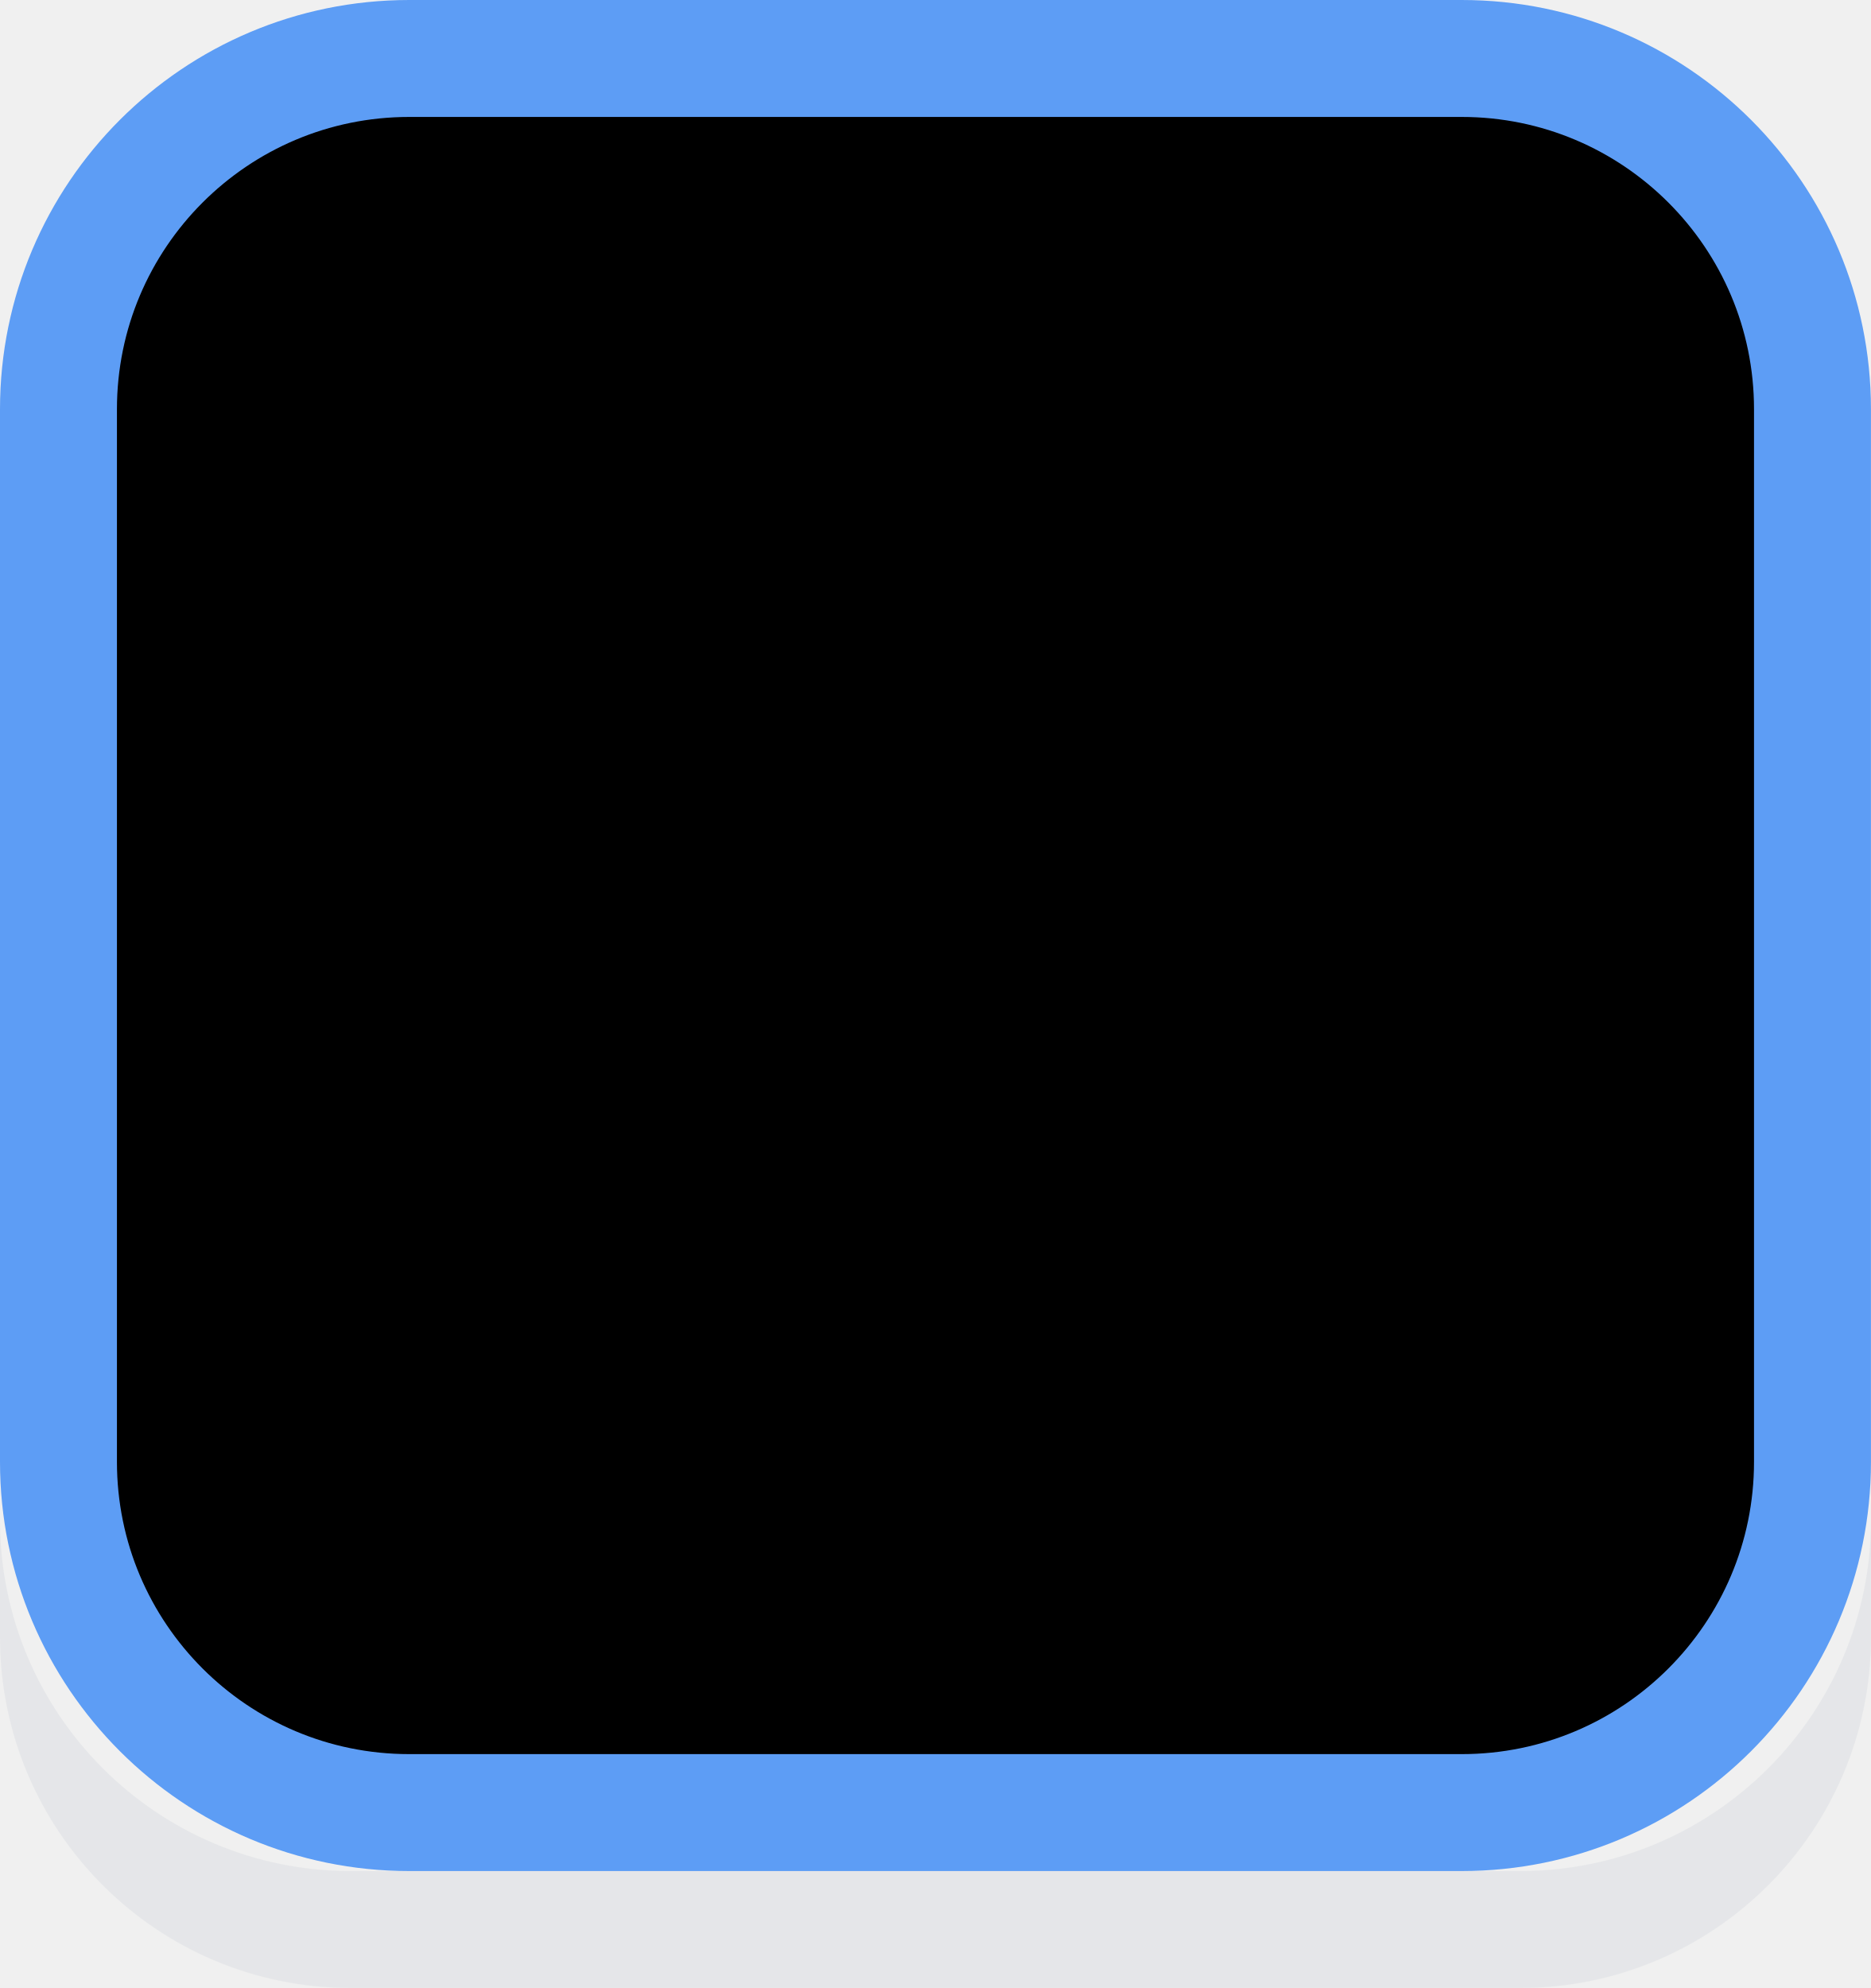
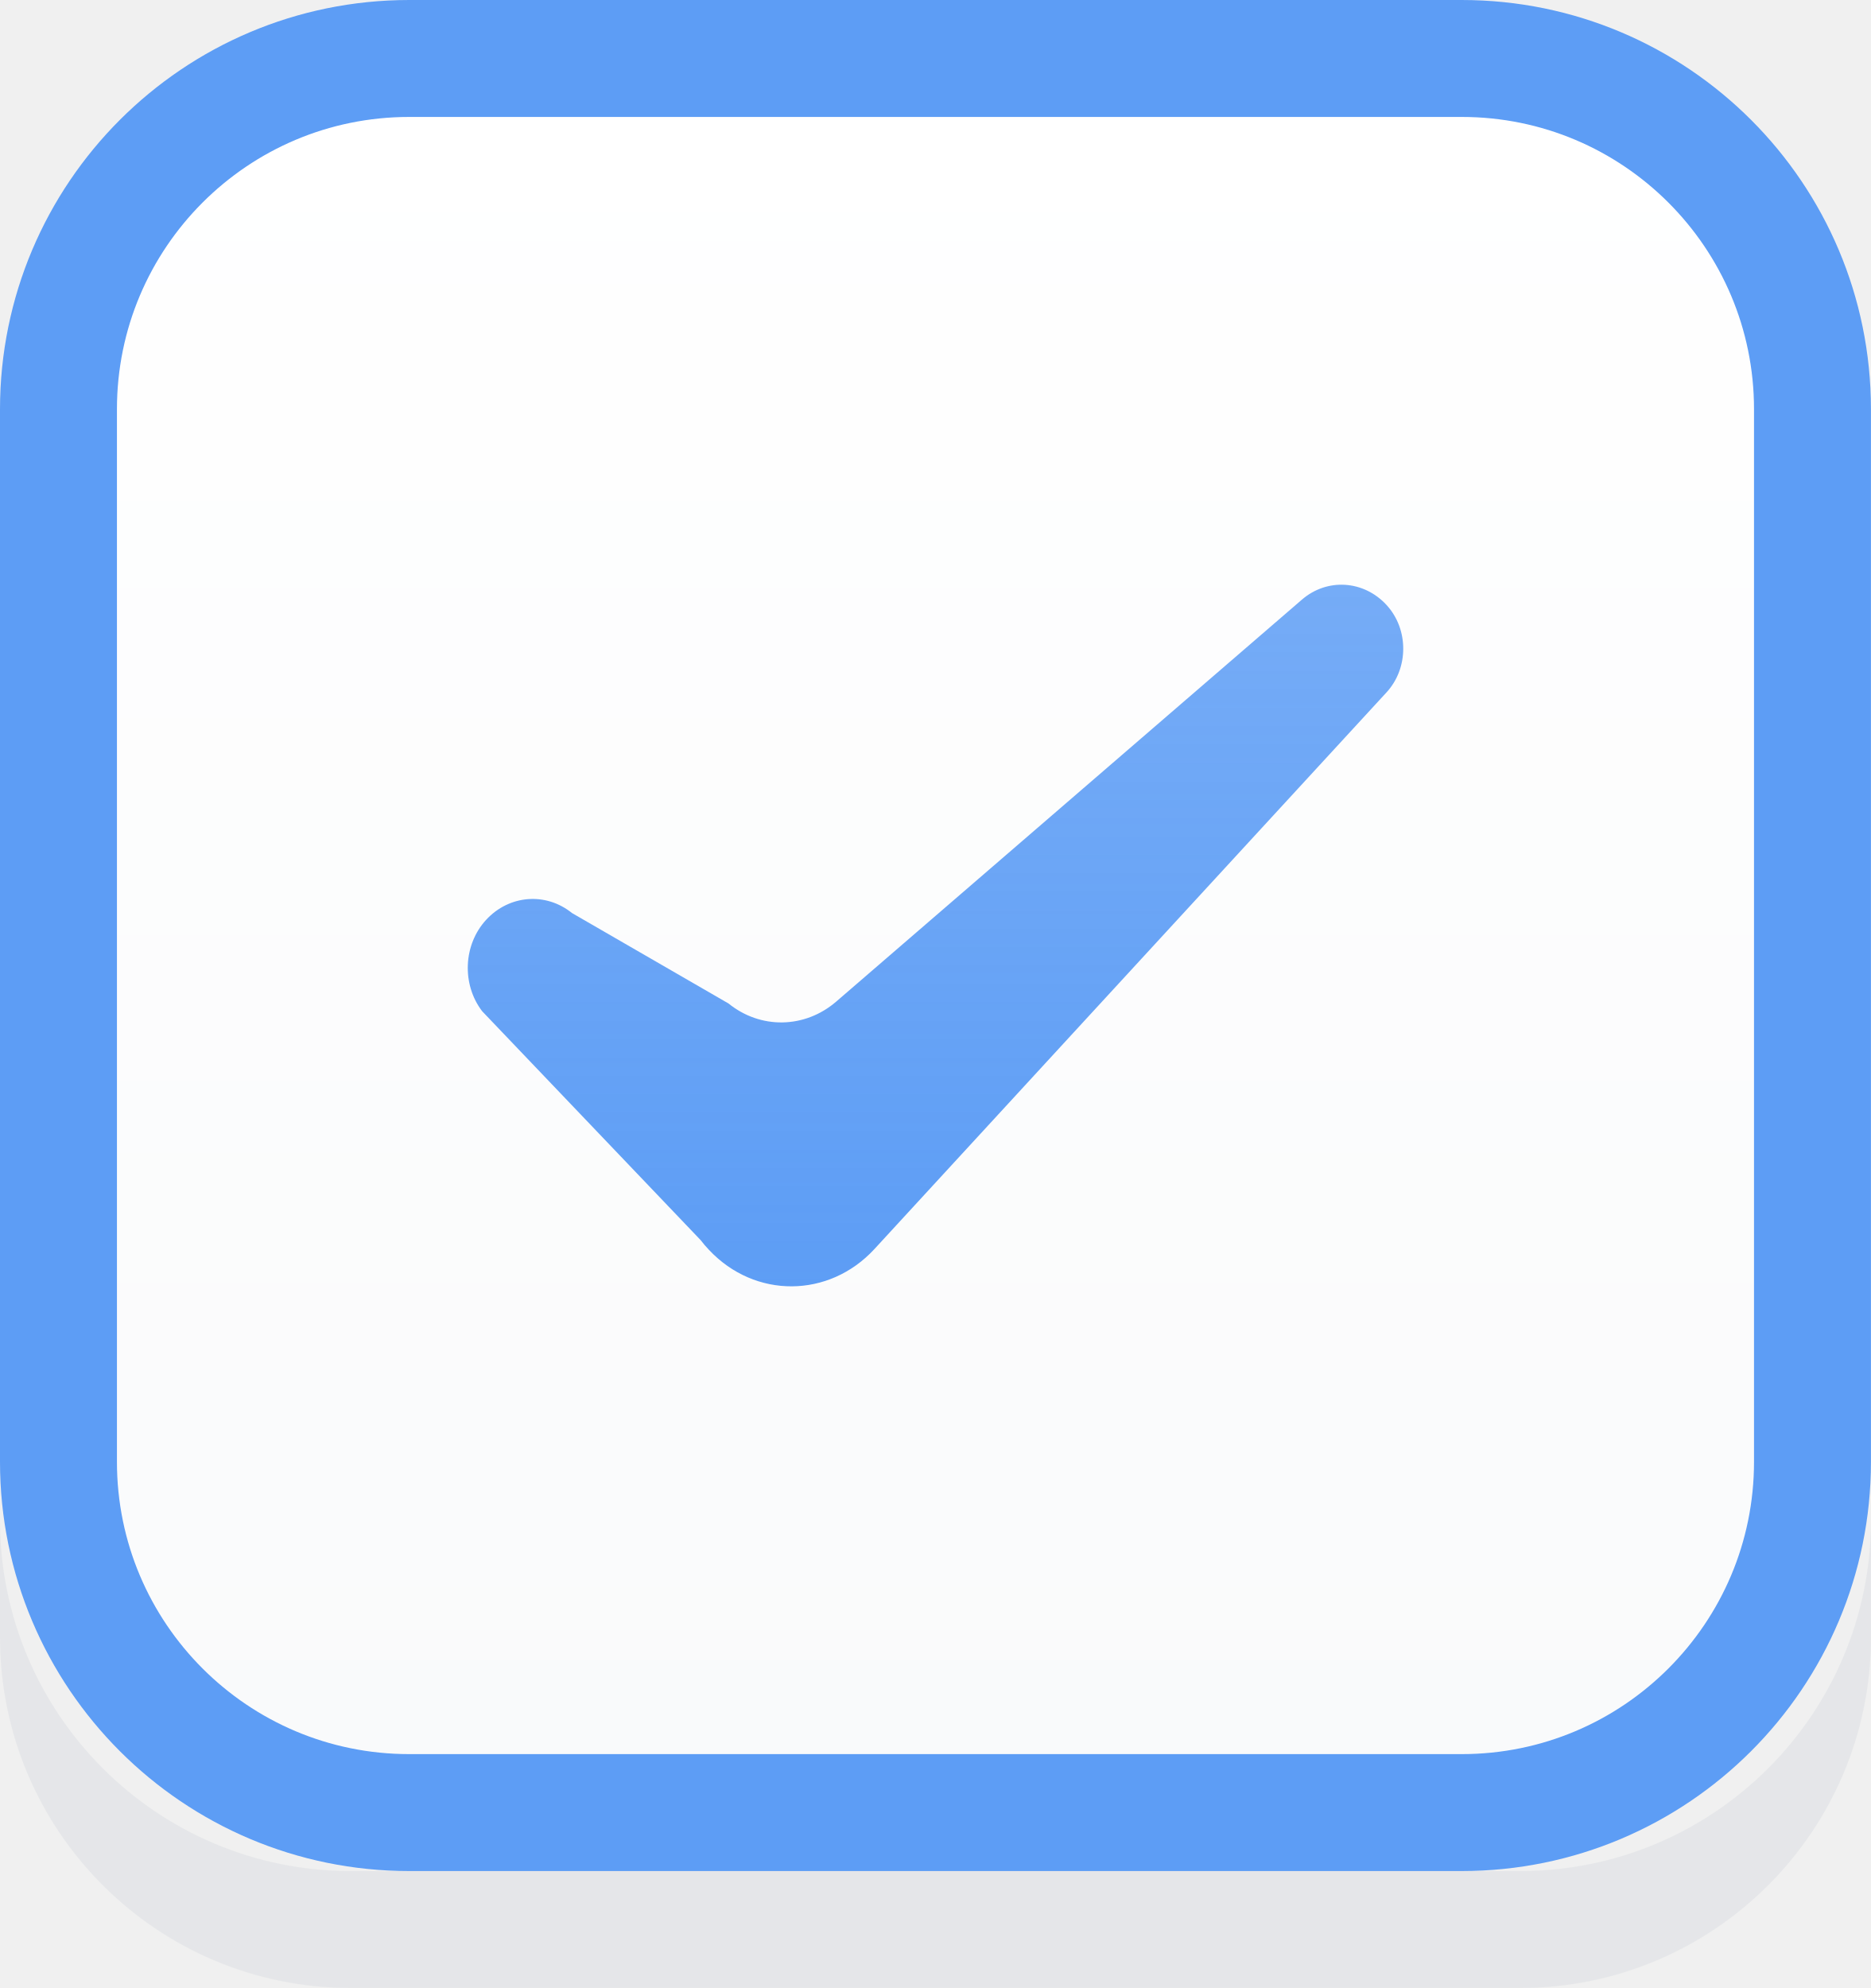
- <svg xmlns="http://www.w3.org/2000/svg" xmlns:xlink="http://www.w3.org/1999/xlink" viewBox="0 0 16 17" version="1.1">
+ <svg xmlns="http://www.w3.org/2000/svg" xmlns:xlink="http://www.w3.org/1999/xlink" width="16px" height="17px" viewBox="0 0 16 17" version="1.1">
  <defs>
    <linearGradient x1="50%" y1="0%" x2="50%" y2="100%" id="linearGradient-1">
-       <stop stop-color="currentColor" offset="0%" />
-       <stop stop-color="currentColor" offset="100%" />
+       <stop stop-color="#FFFFFF" offset="0%" />
+       <stop stop-color="#F9FAFB" offset="100%" />
    </linearGradient>
    <rect id="path-2" x="0" y="0" width="16" height="16" rx="3" />
    <filter x="-3.1%" y="-3.1%" width="106.2%" height="112.5%" filterUnits="objectBoundingBox" id="filter-3">
      <feOffset dx="0" dy="1" in="SourceAlpha" result="shadowOffsetOuter1" />
      <feComposite in="shadowOffsetOuter1" in2="SourceAlpha" operator="out" result="shadowOffsetOuter1" />
      <feColorMatrix values="0 0 0 0 0.067   0 0 0 0 0.192   0 0 0 0 0.376  0 0 0 0.05 0" type="matrix" in="shadowOffsetOuter1" />
    </filter>
    <linearGradient x1="50%" y1="0%" x2="50%" y2="100%" id="linearGradient-4">
-       <stop stop-color="currentColor" stop-opacity="0.85" offset="0%" />
-       <stop stop-color="currentColor" offset="100%" />
+       <stop stop-color="#5D9DF5" stop-opacity="0.85" offset="0%" />
+       <stop stop-color="#5D9DF5" offset="100%" />
    </linearGradient>
    <path d="M7.151,8.565 L11.132,5.129 C11.348,4.941 11.662,4.961 11.857,5.173 C12.048,5.38 12.048,5.714 11.857,5.921 L7.478,10.681 C7.089,11.103 6.456,11.107 6.063,10.688 C6.038,10.662 6.014,10.634 5.992,10.605 L4.123,8.647 C3.947,8.416 3.962,8.078 4.157,7.866 C4.354,7.652 4.668,7.627 4.892,7.808 L6.23,8.581 C6.504,8.803 6.883,8.796 7.151,8.565 Z" id="path-5" />
  </defs>
  <g id="Symbols" stroke="none" stroke-width="1" fill="none" fill-rule="evenodd">
    <g id="Checkbox/On">
      <g id="Group">
        <g id="Rectangle-3">
-           <use fill="currentColor" fill-opacity="1" filter="url(#filter-3)" xlink:href="#path-2" />
+           <use fill="black" fill-opacity="1" filter="url(#filter-3)" xlink:href="#path-2" />
          <rect stroke="#5D9DF5" stroke-width="1" stroke-linejoin="square" fill="url(#linearGradient-1)" fill-rule="evenodd" x="0.5" y="0.5" width="15" height="15" rx="3" />
        </g>
        <g id="Combined-Shape">
-           <use fill="currentColor" xlink:href="#path-5" />
+           <use fill="#FFFFFF" xlink:href="#path-5" />
          <use fill="url(#linearGradient-4)" xlink:href="#path-5" />
        </g>
      </g>
    </g>
  </g>
</svg>
